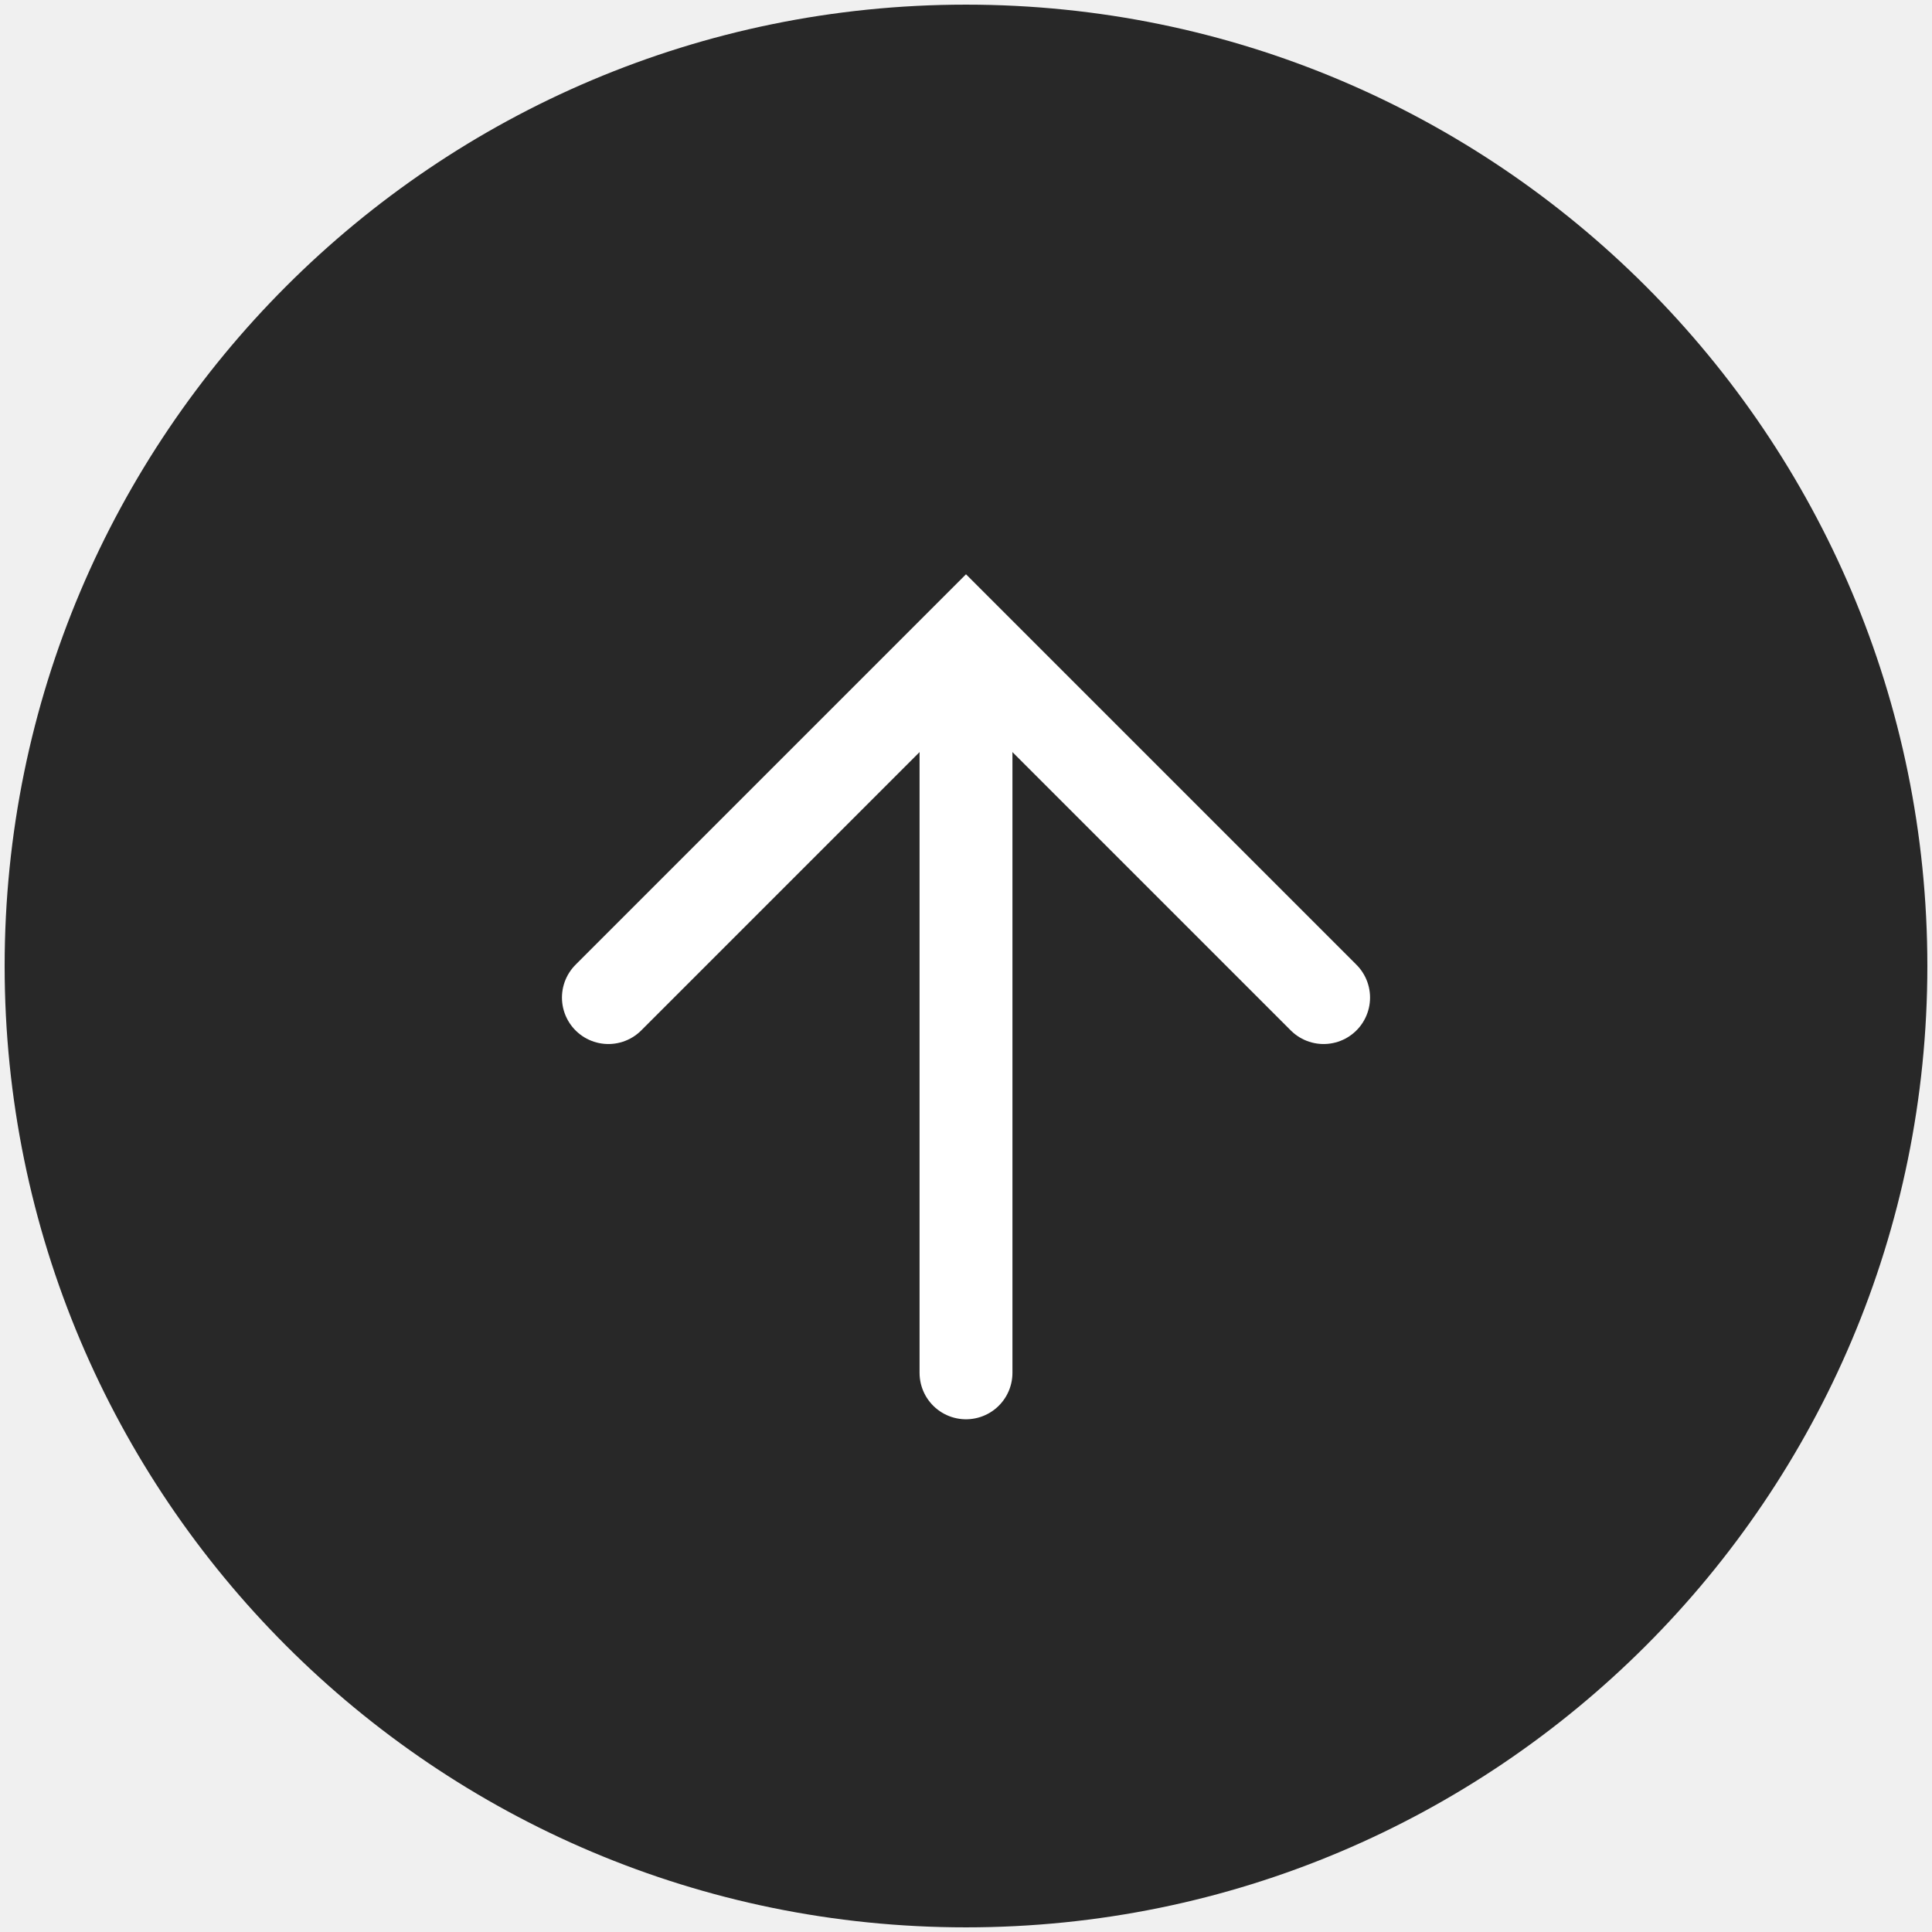
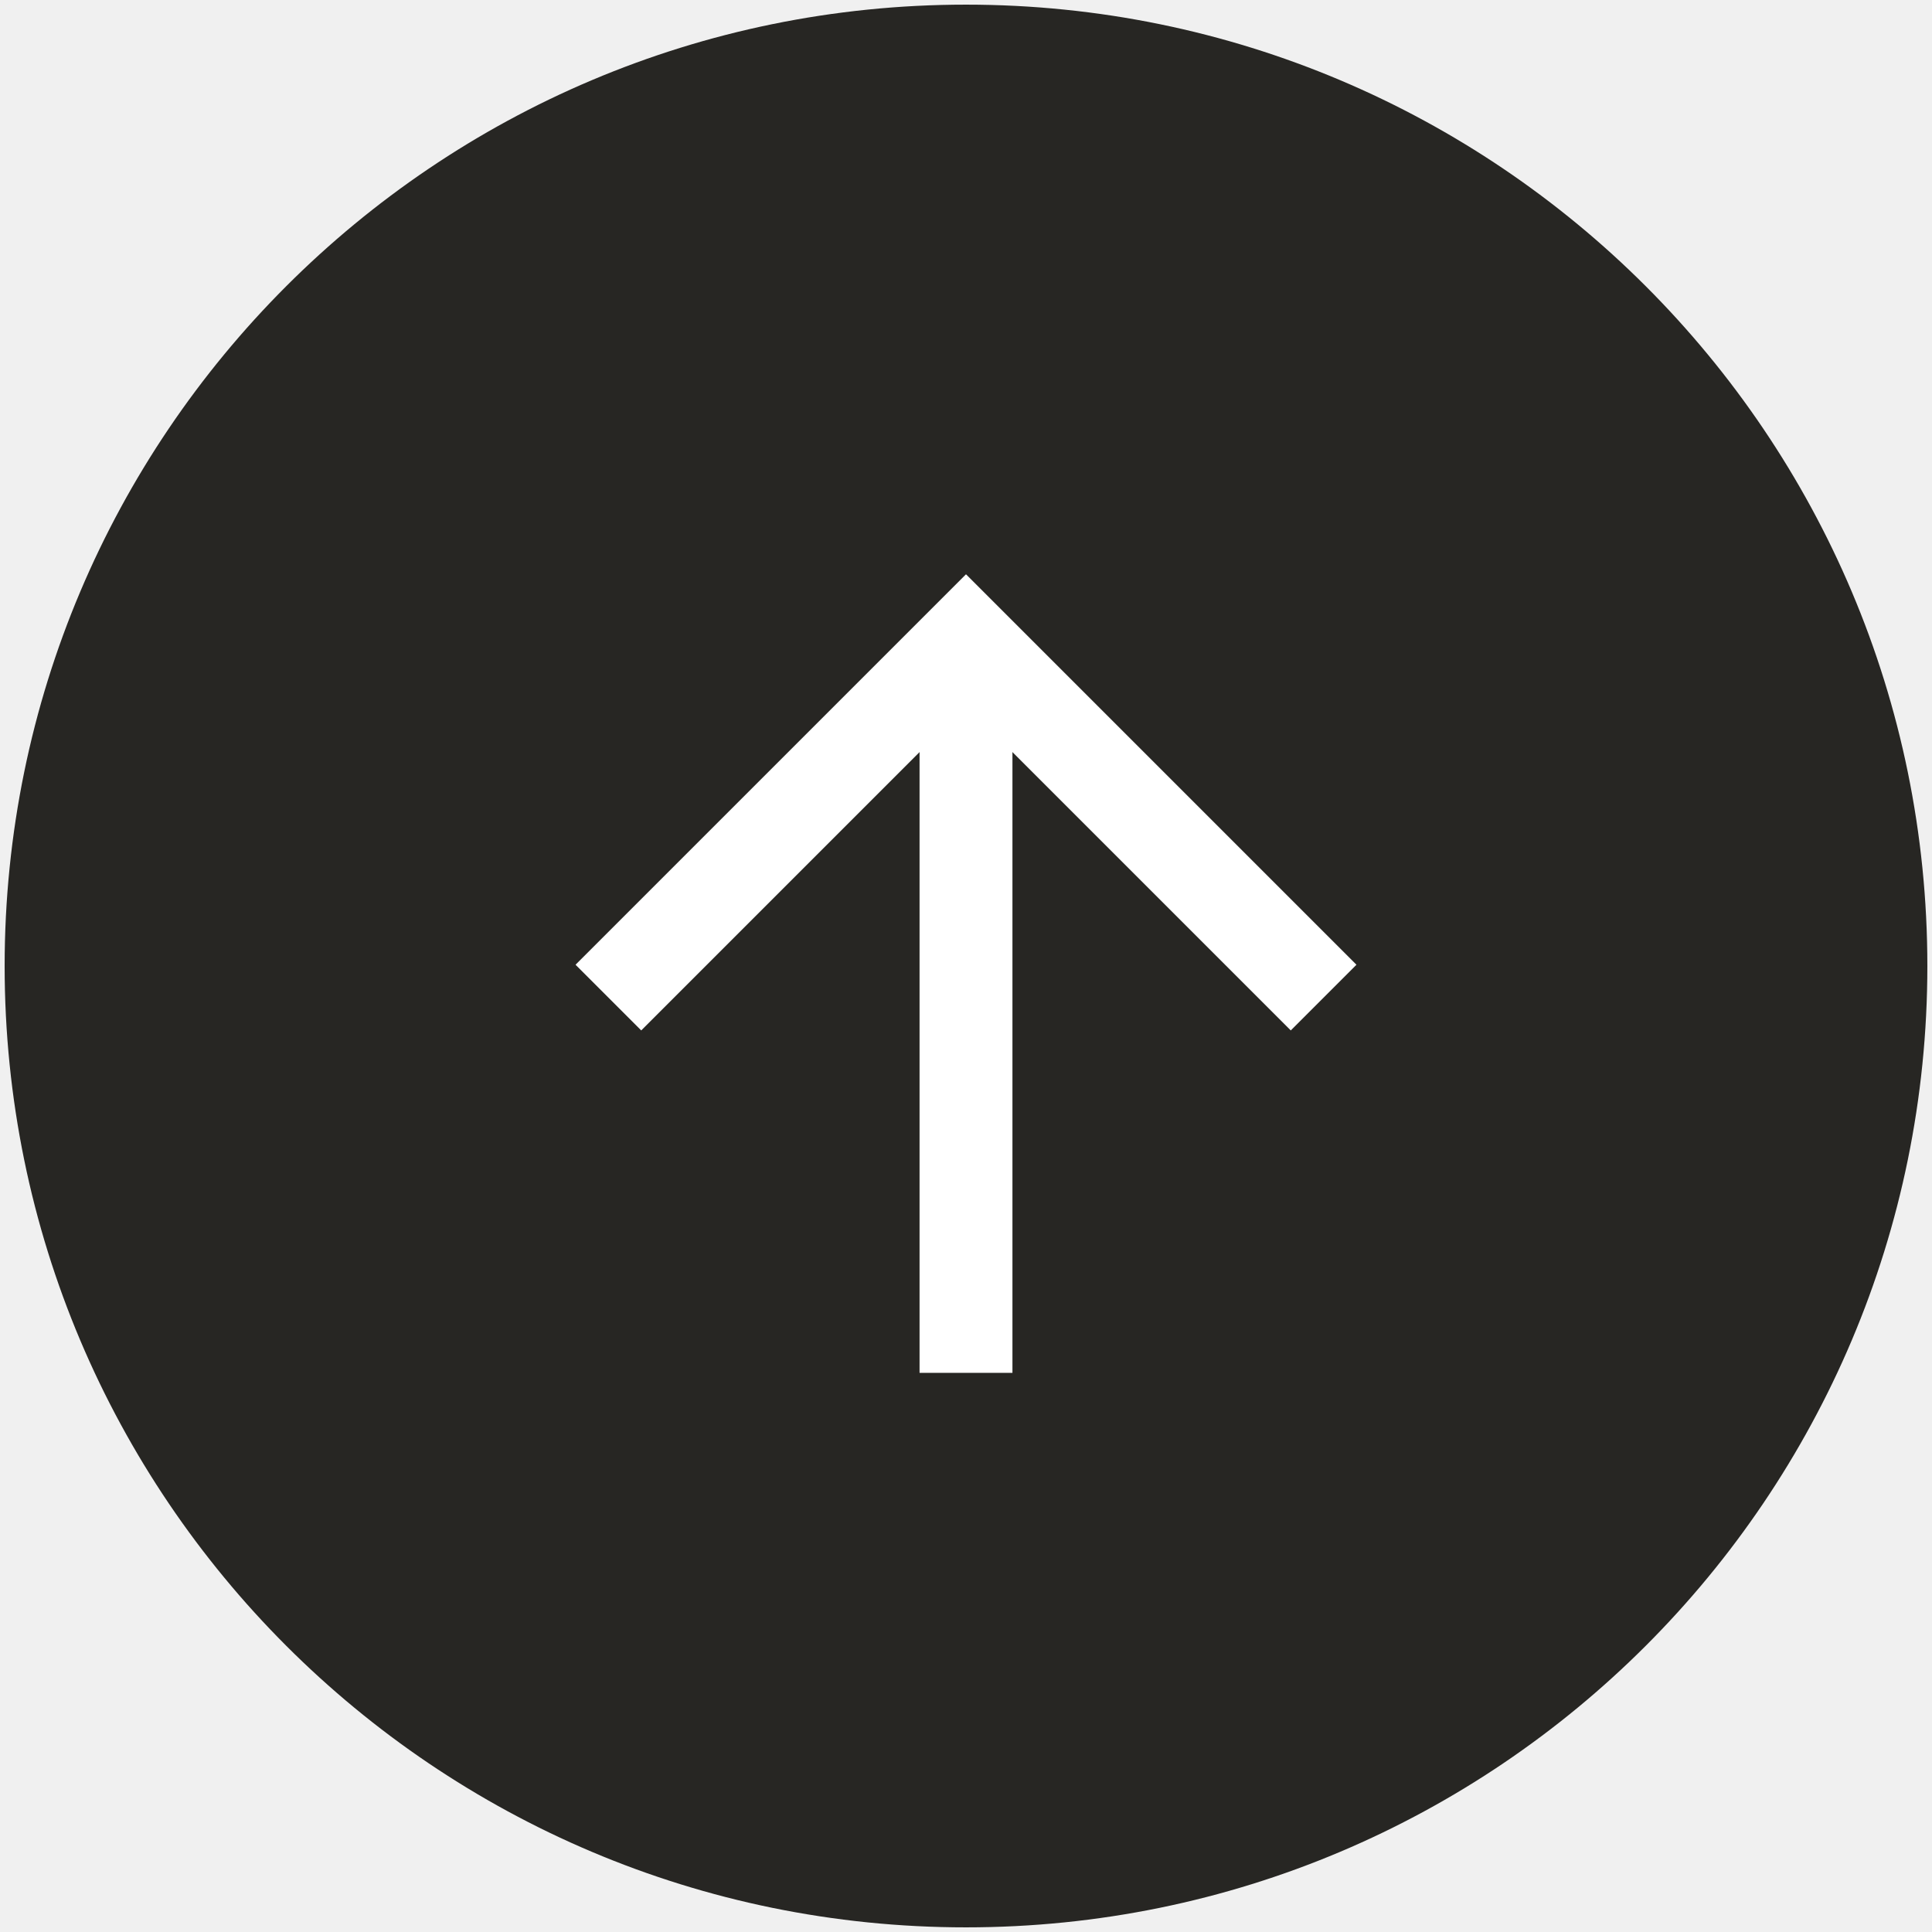
<svg xmlns="http://www.w3.org/2000/svg" version="1.1" id="Layer_1" x="0px" y="0px" viewBox="0 0 208 208" style="enable-background:new 0 0 208 208;" xml:space="preserve">
  <style type="text/css">
- 	.st0{opacity:0.83;}
- 	.st1{fill:none;stroke:#FFFFFF;stroke-width:10;stroke-linecap:round;}
- 	.st2{fill:none;stroke:#FFFFFF;stroke-width:10;stroke-linecap:round;stroke-linejoin:round;}
+ 	.st0{fill:#272623;enable-background:new    ;}
+ 	.st1{fill:none;stroke:#FFFFFF;stroke-width:10;}
+ 	.st2{fill:none;stroke:#FFFFFF;stroke-width:10;stroke-linejoin:round;}
</style>
  <circle class="st0" cx="104" cy="104" r="103.5" />
  <g>
    <polyline class="st1" points="65.5,107.4 104,68.9 142.5,107.4  " />
    <line class="st2" x1="104" y1="147.8" x2="104" y2="74.3" />
  </g>
</svg>
